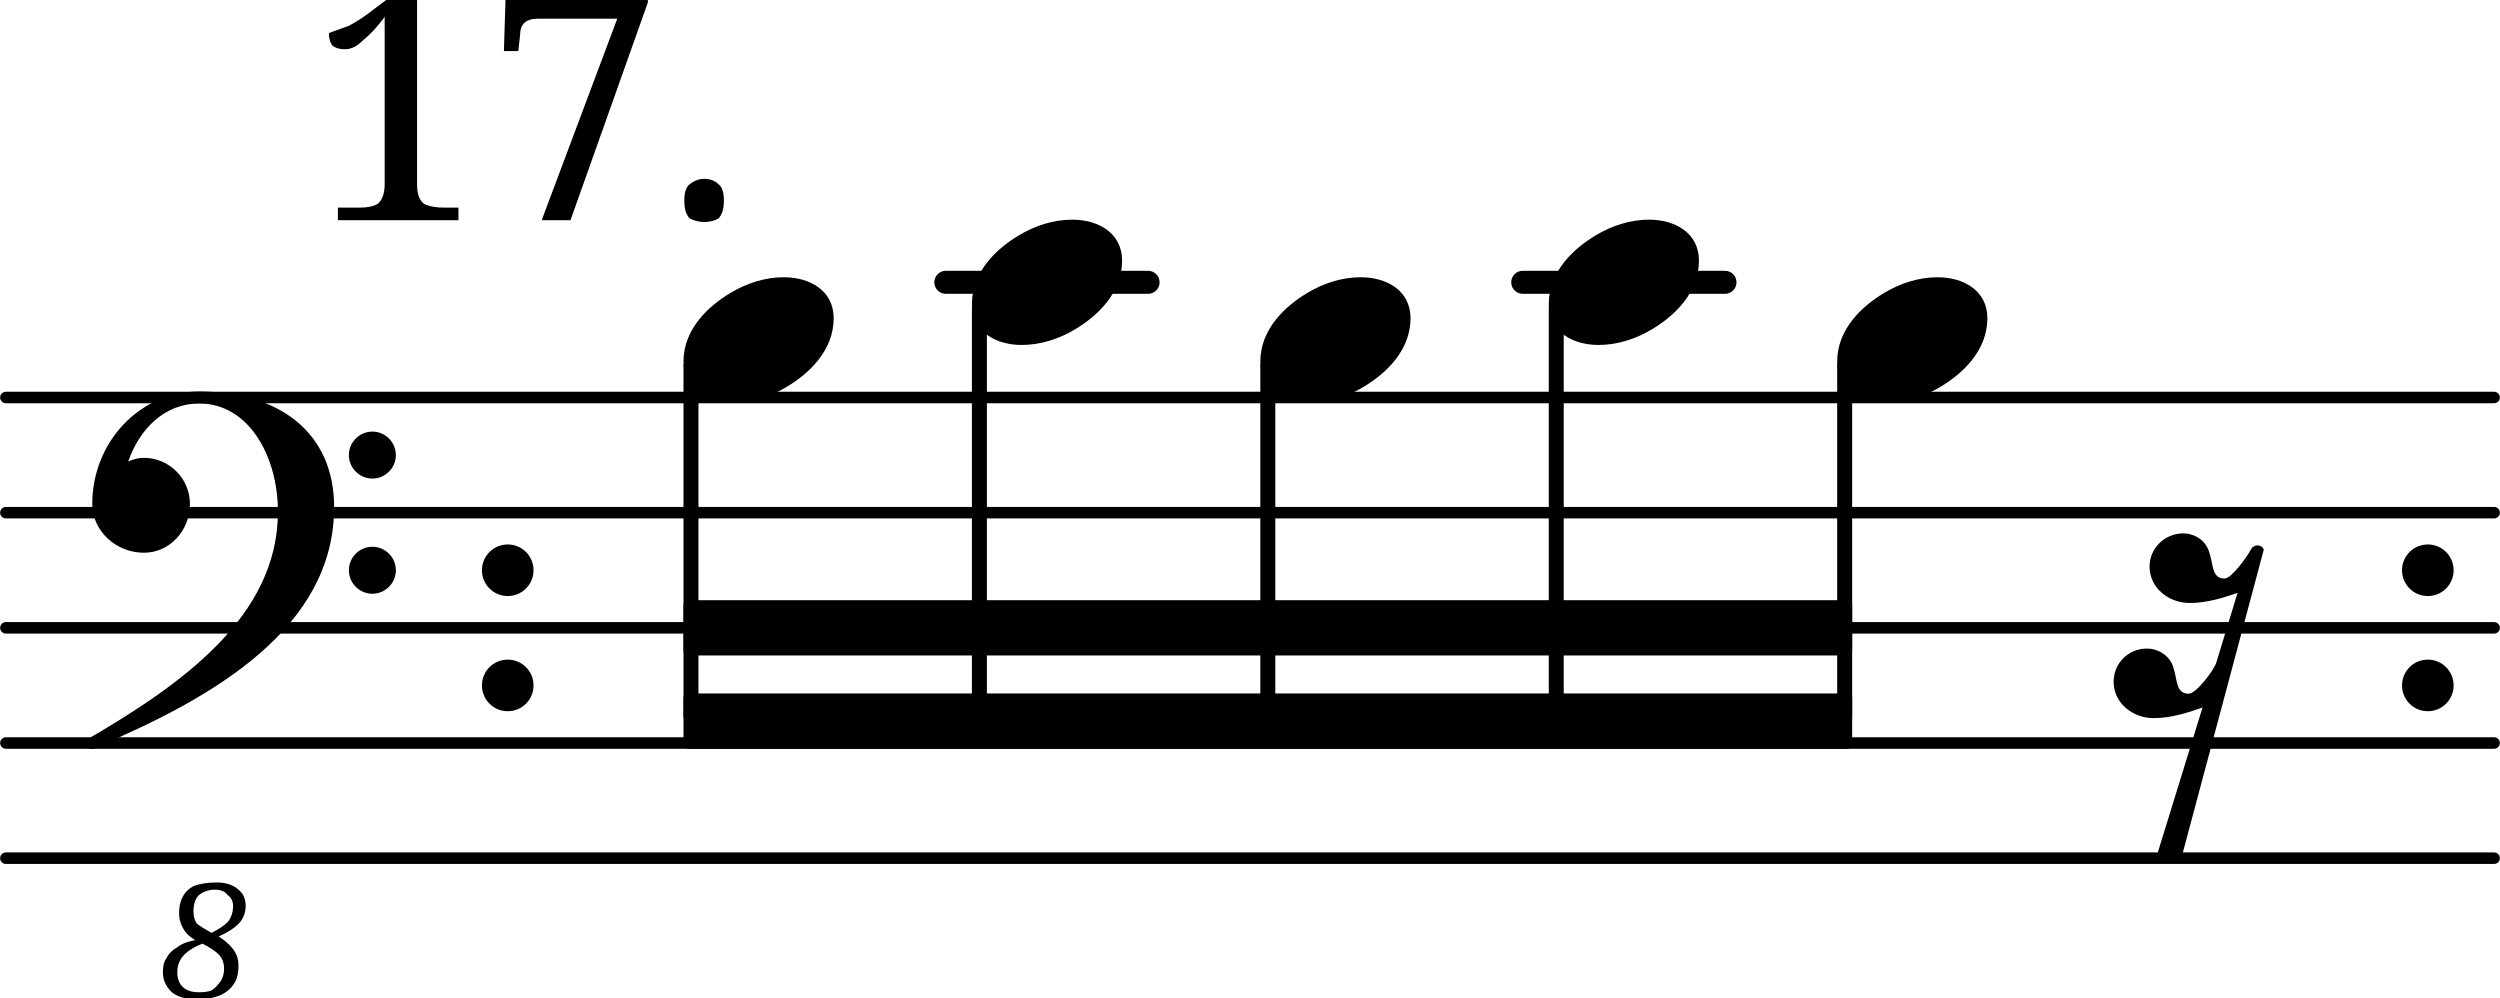
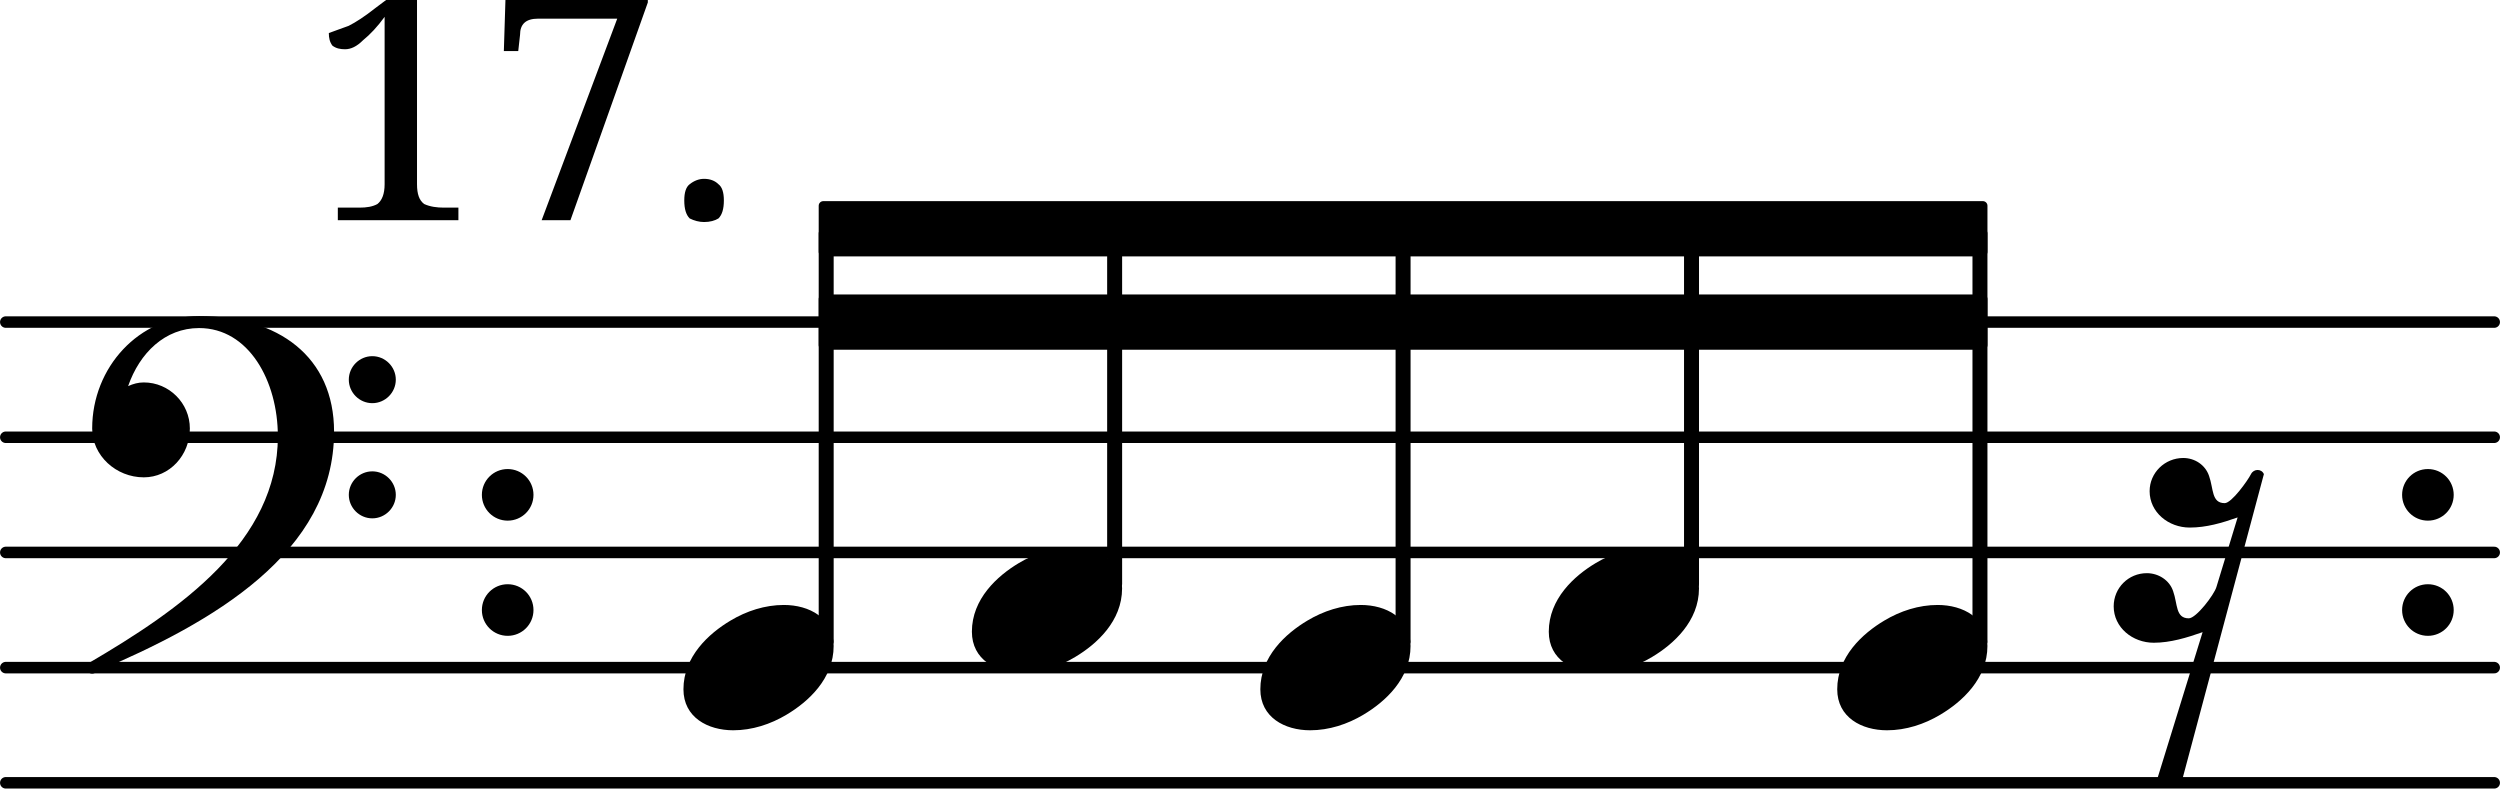
- <svg xmlns="http://www.w3.org/2000/svg" version="1.2" width="38.14mm" height="15.22mm" viewBox="0 -0 21.704 8.662">
+ <svg xmlns="http://www.w3.org/2000/svg" version="1.2" width="38.14mm" height="12.03mm" viewBox="0 -0 21.704 6.846">
  <style text="style/css">

tspan { white-space: pre; }

</style>
-   <line transform="translate(0, 7.4512)" stroke-linejoin="round" stroke-linecap="round" stroke-width="0.1" stroke="currentColor" x1="0.05" y1="-0" x2="21.654" y2="-0" />
-   <line transform="translate(0, 6.4512)" stroke-linejoin="round" stroke-linecap="round" stroke-width="0.1" stroke="currentColor" x1="0.05" y1="-0" x2="21.654" y2="-0" />
-   <line transform="translate(0, 5.4512)" stroke-linejoin="round" stroke-linecap="round" stroke-width="0.1" stroke="currentColor" x1="0.05" y1="-0" x2="21.654" y2="-0" />
-   <line transform="translate(0, 4.4512)" stroke-linejoin="round" stroke-linecap="round" stroke-width="0.1" stroke="currentColor" x1="0.05" y1="-0" x2="21.654" y2="-0" />
-   <line transform="translate(0, 3.4512)" stroke-linejoin="round" stroke-linecap="round" stroke-width="0.1" stroke="currentColor" x1="0.05" y1="-0" x2="21.654" y2="-0" />
-   <path transform="translate(20.8544, 4.9512) scale(0.004, -0.004)" d="M0 0c0 31 25 56 56 56s56 -25 56 -56s-25 -56 -56 -56s-56 25 -56 56z" fill="currentColor" />
-   <path transform="translate(20.8544, 5.9512) scale(0.004, -0.004)" d="M0 0c0 31 25 56 56 56s56 -25 56 -56s-25 -56 -56 -56s-56 25 -56 56z" fill="currentColor" />
-   <path transform="translate(4.1833, 4.9512) scale(0.004, -0.004)" d="M0 0c0 31 25 56 56 56s56 -25 56 -56s-25 -56 -56 -56s-56 25 -56 56z" fill="currentColor" />
-   <path transform="translate(4.1833, 5.9512) scale(0.004, -0.004)" d="M0 0c0 31 25 56 56 56s56 -25 56 -56s-25 -56 -56 -56s-56 25 -56 56z" fill="currentColor" />
-   <rect transform="translate(0, 2.4512)" x="13.12" y="-0.1" width="1.956" height="0.2" ry="0.1" fill="currentColor" />
-   <rect transform="translate(0, 2.4512)" x="8.111" y="-0.1" width="1.956" height="0.2" ry="0.1" fill="currentColor" />
-   <path transform="translate(8.4375, 2.4512) scale(0.004, -0.004)" d="M218 136c55 0 108 -28 108 -89c0 -71 -55 -121 -102 -149c-35 -21 -75 -34 -116 -34c-55 0 -108 28 -108 89c0 71 55 121 102 149c35 21 75 34 116 34z" fill="currentColor" />
-   <rect transform="translate(11.0068, 5.4512)" x="-0.065" y="-2.314" width="0.13" height="3.124" ry="0.04" fill="currentColor" />
-   <path transform="translate(10.9418, 2.9512) scale(0.004, -0.004)" d="M218 136c55 0 108 -28 108 -89c0 -71 -55 -121 -102 -149c-35 -21 -75 -34 -116 -34c-55 0 -108 28 -108 89c0 71 55 121 102 149c35 21 75 34 116 34z" fill="currentColor" />
-   <rect transform="translate(8.5025, 5.4512)" x="-0.065" y="-2.814" width="0.13" height="3.624" ry="0.04" fill="currentColor" />
-   <polygon transform="translate(5.9333, 5.4512)" stroke-linejoin="round" stroke-linecap="round" stroke-width="0.08" fill="currentColor" stroke="currentColor" points="10.107 -0.2 10.107 0.2 0.04 0.2 0.04 -0.2" />
-   <polygon transform="translate(5.9333, 6.2612)" stroke-linejoin="round" stroke-linecap="round" stroke-width="0.08" fill="currentColor" stroke="currentColor" points="10.107 -0.2 10.107 0.2 0.04 0.2 0.04 -0.2" />
-   <path transform="translate(18.4544, 5.4512) scale(0.004, -0.004)" d="M66 -500l101 327c-34 -12 -70 -23 -106 -23c-46 0 -87 33 -87 79c0 40 32 72 72 72c25 0 49 -15 57 -39c10 -28 5 -59 34 -59c16 0 55 51 60 68l46 151c-34 -12 -68 -22 -104 -22c-46 0 -87 33 -87 79c0 40 33 72 73 72c25 0 48 -15 56 -39c10 -28 5 -59 34 -59 c15 0 50 49 57 63c6 12 23 12 28 0l-179 -670c-8 -7 -17 -10 -27 -10s-20 3 -28 10z" fill="currentColor" />
-   <path transform="translate(13.446, 2.4512) scale(0.004, -0.004)" d="M218 136c55 0 108 -28 108 -89c0 -71 -55 -121 -102 -149c-35 -21 -75 -34 -116 -34c-55 0 -108 28 -108 89c0 71 55 121 102 149c35 21 75 34 116 34z" fill="currentColor" />
-   <rect transform="translate(13.511, 5.4512)" x="-0.065" y="-2.814" width="0.13" height="3.624" ry="0.04" fill="currentColor" />
-   <path transform="translate(15.9502, 2.9512) scale(0.004, -0.004)" d="M218 136c55 0 108 -28 108 -89c0 -71 -55 -121 -102 -149c-35 -21 -75 -34 -116 -34c-55 0 -108 28 -108 89c0 71 55 121 102 149c35 21 75 34 116 34z" fill="currentColor" />
-   <rect transform="translate(16.0152, 5.4512)" x="-0.065" y="-2.314" width="0.13" height="3.124" ry="0.04" fill="currentColor" />
-   <text transform="translate(1.3977, 8.6621)" font-family="serif" font-style="italic" font-size="1.386" text-anchor="start" fill="currentColor">
-     <tspan>8</tspan>
-   </text>
-   <rect transform="translate(5.9983, 5.4512)" x="-0.065" y="-2.314" width="0.13" height="3.124" ry="0.04" fill="currentColor" />
+   <line transform="translate(0, 6.7962)" stroke-linejoin="round" stroke-linecap="round" stroke-width="0.1" stroke="currentColor" x1="0.05" y1="-0" x2="21.654" y2="-0" />
+   <line transform="translate(0, 5.7962)" stroke-linejoin="round" stroke-linecap="round" stroke-width="0.1" stroke="currentColor" x1="0.05" y1="-0" x2="21.654" y2="-0" />
+   <line transform="translate(0, 4.7962)" stroke-linejoin="round" stroke-linecap="round" stroke-width="0.1" stroke="currentColor" x1="0.05" y1="-0" x2="21.654" y2="-0" />
+   <line transform="translate(0, 3.7962)" stroke-linejoin="round" stroke-linecap="round" stroke-width="0.1" stroke="currentColor" x1="0.05" y1="-0" x2="21.654" y2="-0" />
+   <line transform="translate(0, 2.7962)" stroke-linejoin="round" stroke-linecap="round" stroke-width="0.1" stroke="currentColor" x1="0.05" y1="-0" x2="21.654" y2="-0" />
+   <path transform="translate(20.8544, 4.2962) scale(0.004, -0.004)" d="M0 0c0 31 25 56 56 56s56 -25 56 -56s-25 -56 -56 -56s-56 25 -56 56z" fill="currentColor" />
+   <path transform="translate(20.8544, 5.2962) scale(0.004, -0.004)" d="M0 0c0 31 25 56 56 56s56 -25 56 -56s-25 -56 -56 -56s-56 25 -56 56z" fill="currentColor" />
+   <path transform="translate(4.1833, 4.2962) scale(0.004, -0.004)" d="M0 0c0 31 25 56 56 56s56 -25 56 -56s-25 -56 -56 -56s-56 25 -56 56z" fill="currentColor" />
+   <path transform="translate(4.1833, 5.2962) scale(0.004, -0.004)" d="M0 0c0 31 25 56 56 56s56 -25 56 -56s-25 -56 -56 -56s-56 25 -56 56z" fill="currentColor" />
+   <path transform="translate(10.9418, 5.7962) scale(0.004, -0.004)" d="M218 136c55 0 108 -28 108 -89c0 -71 -55 -121 -102 -149c-35 -21 -75 -34 -116 -34c-55 0 -108 28 -108 89c0 71 55 121 102 149c35 21 75 34 116 34z" fill="currentColor" />
+   <rect transform="translate(9.6768, 4.7962)" x="-0.065" y="-2.81" width="0.13" height="3.124" ry="0.04" fill="currentColor" />
+   <path transform="translate(8.4375, 5.2962) scale(0.004, -0.004)" d="M218 136c55 0 108 -28 108 -89c0 -71 -55 -121 -102 -149c-35 -21 -75 -34 -116 -34c-55 0 -108 28 -108 89c0 71 55 121 102 149c35 21 75 34 116 34z" fill="currentColor" />
+   <polygon transform="translate(7.1075, 1.9862)" stroke-linejoin="round" stroke-linecap="round" stroke-width="0.08" fill="currentColor" stroke="currentColor" points="10.107 -0.2 10.107 0.2 0.04 0.2 0.04 -0.2" />
+   <polygon transform="translate(7.1075, 2.7962)" stroke-linejoin="round" stroke-linecap="round" stroke-width="0.08" fill="currentColor" stroke="currentColor" points="10.107 -0.2 10.107 0.2 0.04 0.2 0.04 -0.2" />
+   <path transform="translate(13.446, 5.2962) scale(0.004, -0.004)" d="M218 136c55 0 108 -28 108 -89c0 -71 -55 -121 -102 -149c-35 -21 -75 -34 -116 -34c-55 0 -108 28 -108 89c0 71 55 121 102 149c35 21 75 34 116 34z" fill="currentColor" />
+   <rect transform="translate(14.6852, 4.7962)" x="-0.065" y="-2.81" width="0.13" height="3.124" ry="0.04" fill="currentColor" />
+   <path transform="translate(15.9502, 5.7962) scale(0.004, -0.004)" d="M218 136c55 0 108 -28 108 -89c0 -71 -55 -121 -102 -149c-35 -21 -75 -34 -116 -34c-55 0 -108 28 -108 89c0 71 55 121 102 149c35 21 75 34 116 34z" fill="currentColor" />
+   <rect transform="translate(17.1894, 4.7962)" x="-0.065" y="-2.81" width="0.13" height="3.624" ry="0.04" fill="currentColor" />
  <text transform="translate(2.667, 1.912)" font-family="serif" font-size="2.772" text-anchor="start" fill="currentColor">
    <tspan>17.</tspan>
  </text>
-   <path transform="translate(0.8, 4.4512) scale(0.004, -0.004)" d="M557 -125c0 28 23 51 51 51s51 -23 51 -51s-23 -51 -51 -51s-51 23 -51 51zM557 125c0 28 23 51 51 51s51 -23 51 -51s-23 -51 -51 -51s-51 23 -51 51zM232 263c172 0 293 -88 293 -251c0 -263 -263 -414 -516 -521c-3 -3 -6 -4 -9 -4c-7 0 -13 6 -13 13c0 3 1 6 4 9 c202 118 412 265 412 493c0 120 -63 235 -171 235c-74 0 -129 -54 -154 -126c11 5 22 8 34 8c55 0 100 -45 100 -100c0 -58 -44 -106 -100 -106c-60 0 -112 47 -112 106c0 133 102 244 232 244z" fill="currentColor" />
-   <path transform="translate(5.9333, 2.9512) scale(0.004, -0.004)" d="M218 136c55 0 108 -28 108 -89c0 -71 -55 -121 -102 -149c-35 -21 -75 -34 -116 -34c-55 0 -108 28 -108 89c0 71 55 121 102 149c35 21 75 34 116 34z" fill="currentColor" />
+   <rect transform="translate(7.1725, 4.7962)" x="-0.065" y="-2.81" width="0.13" height="3.624" ry="0.04" fill="currentColor" />
+   <path transform="translate(0.8, 3.7962) scale(0.004, -0.004)" d="M557 -125c0 28 23 51 51 51s51 -23 51 -51s-23 -51 -51 -51s-51 23 -51 51zM557 125c0 28 23 51 51 51s51 -23 51 -51s-23 -51 -51 -51s-51 23 -51 51zM232 263c172 0 293 -88 293 -251c0 -263 -263 -414 -516 -521c-3 -3 -6 -4 -9 -4c-7 0 -13 6 -13 13c0 3 1 6 4 9 c202 118 412 265 412 493c0 120 -63 235 -171 235c-74 0 -129 -54 -154 -126c11 5 22 8 34 8c55 0 100 -45 100 -100c0 -58 -44 -106 -100 -106c-60 0 -112 47 -112 106c0 133 102 244 232 244z" fill="currentColor" />
+   <path transform="translate(5.9333, 5.7962) scale(0.004, -0.004)" d="M218 136c55 0 108 -28 108 -89c0 -71 -55 -121 -102 -149c-35 -21 -75 -34 -116 -34c-55 0 -108 28 -108 89c0 71 55 121 102 149c35 21 75 34 116 34z" fill="currentColor" />
+   <rect transform="translate(12.181, 4.7962)" x="-0.065" y="-2.81" width="0.13" height="3.624" ry="0.04" fill="currentColor" />
+   <path transform="translate(18.4544, 4.7962) scale(0.004, -0.004)" d="M66 -500l101 327c-34 -12 -70 -23 -106 -23c-46 0 -87 33 -87 79c0 40 32 72 72 72c25 0 49 -15 57 -39c10 -28 5 -59 34 -59c16 0 55 51 60 68l46 151c-34 -12 -68 -22 -104 -22c-46 0 -87 33 -87 79c0 40 33 72 73 72c25 0 48 -15 56 -39c10 -28 5 -59 34 -59 c15 0 50 49 57 63c6 12 23 12 28 0l-179 -670c-8 -7 -17 -10 -27 -10s-20 3 -28 10z" fill="currentColor" />
</svg>
